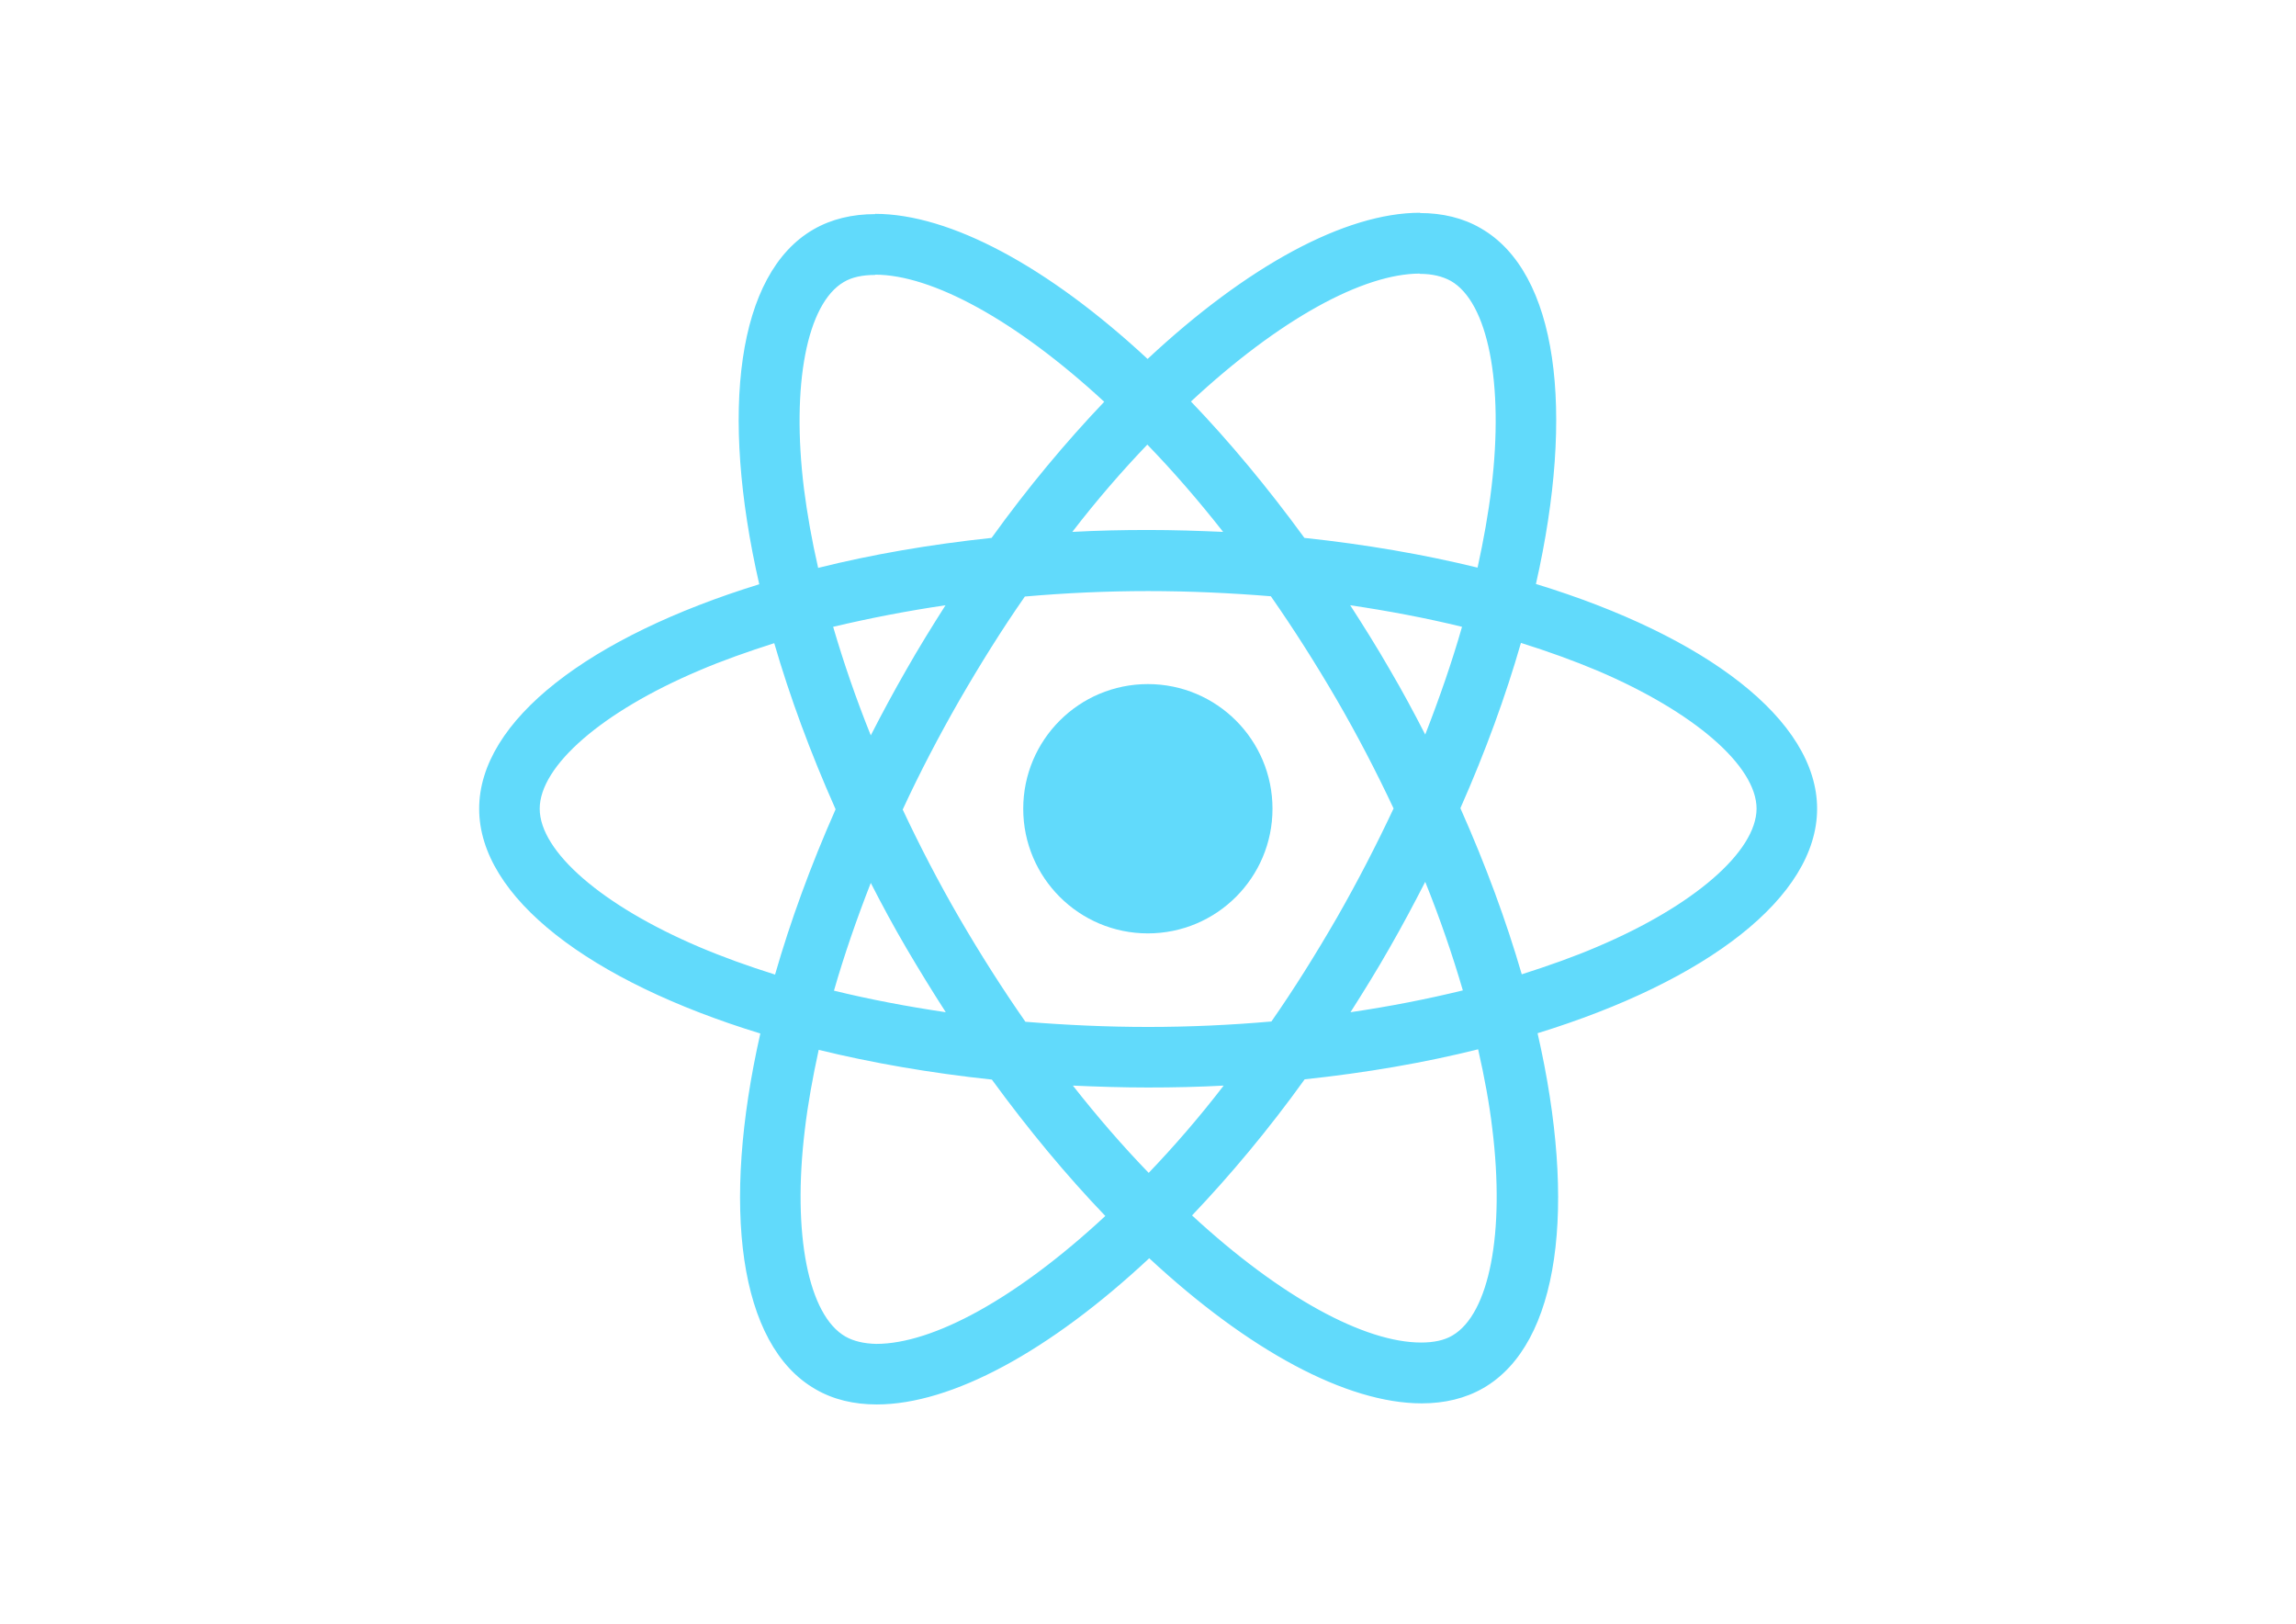
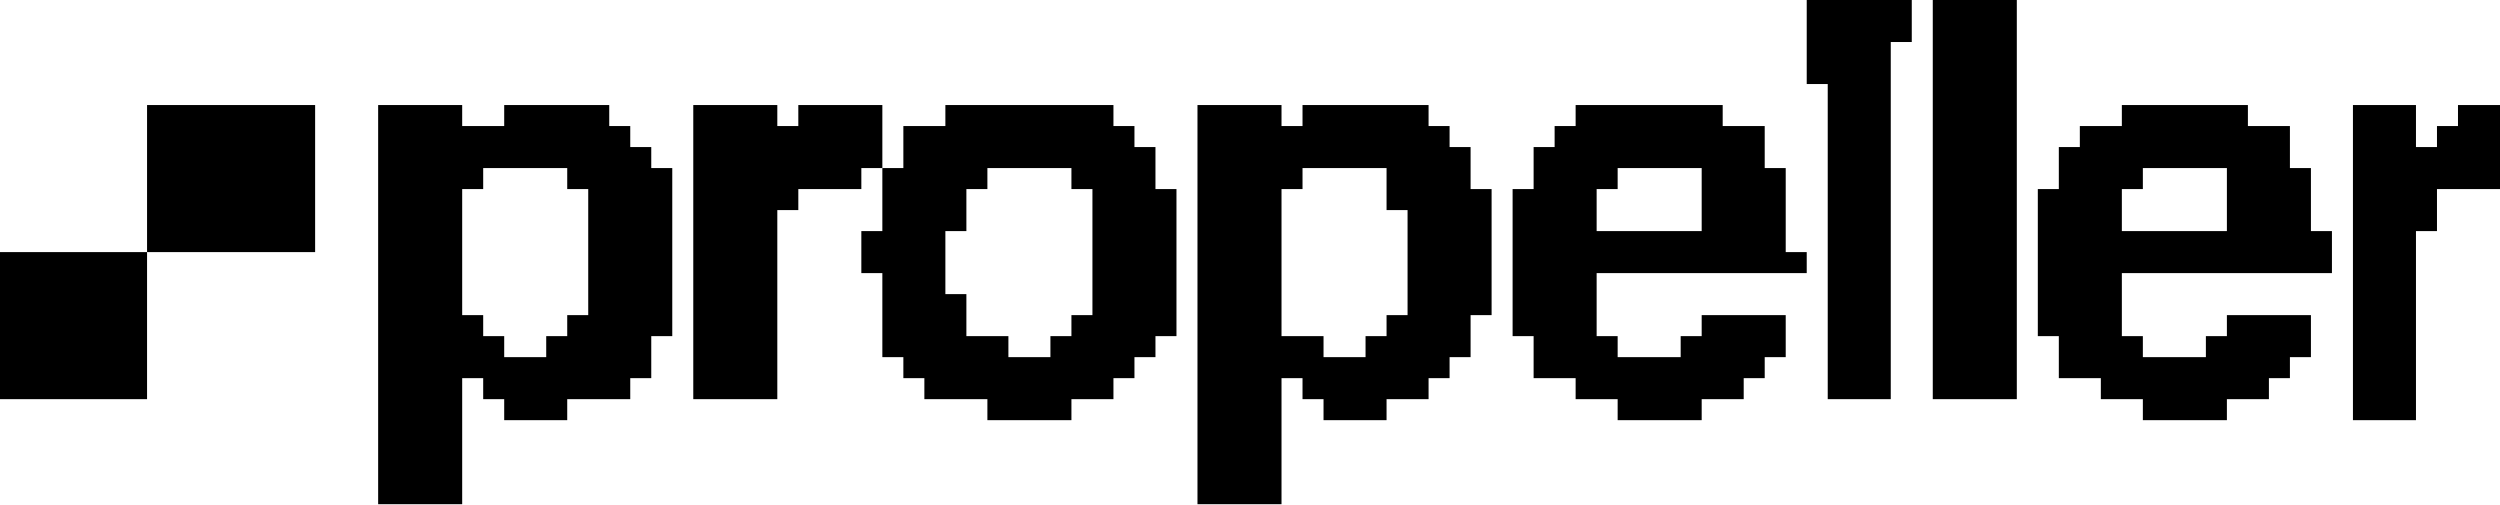
- <svg xmlns="http://www.w3.org/2000/svg" viewBox="0 0 841.9 595.3">
-   <g fill="#61DAFB">
-     <path d="M666.3 296.5c0-32.5-40.7-63.3-103.1-82.4 14.4-63.6 8-114.2-20.2-130.4-6.5-3.8-14.1-5.6-22.4-5.6v22.3c4.6 0 8.3.9 11.4 2.6 13.6 7.8 19.5 37.5 14.9 75.7-1.1 9.4-2.9 19.3-5.1 29.4-19.6-4.8-41-8.5-63.5-10.9-13.5-18.5-27.5-35.3-41.6-50 32.6-30.3 63.2-46.9 84-46.9V78c-27.5 0-63.5 19.6-99.9 53.6-36.4-33.8-72.4-53.2-99.9-53.2v22.3c20.7 0 51.4 16.5 84 46.6-14 14.7-28 31.4-41.3 49.9-22.6 2.4-44 6.1-63.6 11-2.3-10-4-19.7-5.2-29-4.7-38.2 1.1-67.9 14.6-75.8 3-1.8 6.9-2.6 11.5-2.6V78.5c-8.4 0-16 1.8-22.6 5.6-28.1 16.2-34.4 66.7-19.9 130.1-62.2 19.2-102.7 49.9-102.7 82.3 0 32.5 40.7 63.3 103.1 82.4-14.4 63.6-8 114.2 20.2 130.4 6.5 3.8 14.1 5.6 22.5 5.6 27.5 0 63.5-19.6 99.9-53.6 36.4 33.8 72.4 53.2 99.9 53.2 8.4 0 16-1.8 22.6-5.6 28.1-16.2 34.4-66.7 19.9-130.1 62-19.1 102.5-49.9 102.5-82.3zm-130.2-66.7c-3.7 12.9-8.3 26.2-13.5 39.5-4.1-8-8.4-16-13.1-24-4.6-8-9.5-15.8-14.4-23.4 14.2 2.1 27.9 4.7 41 7.9zm-45.8 106.5c-7.8 13.5-15.8 26.3-24.1 38.2-14.9 1.3-30 2-45.2 2-15.1 0-30.2-.7-45-1.9-8.3-11.9-16.4-24.6-24.2-38-7.6-13.1-14.5-26.4-20.8-39.8 6.2-13.4 13.2-26.8 20.7-39.9 7.8-13.5 15.8-26.3 24.1-38.2 14.9-1.3 30-2 45.2-2 15.1 0 30.2.7 45 1.9 8.3 11.9 16.4 24.6 24.2 38 7.6 13.1 14.5 26.4 20.8 39.8-6.3 13.4-13.2 26.8-20.7 39.9zm32.3-13c5.4 13.4 10 26.8 13.8 39.8-13.1 3.2-26.9 5.9-41.2 8 4.9-7.7 9.8-15.6 14.4-23.7 4.6-8 8.9-16.1 13-24.1zM421.2 430c-9.3-9.6-18.6-20.3-27.8-32 9 .4 18.2.7 27.5.7 9.4 0 18.7-.2 27.8-.7-9 11.7-18.3 22.4-27.5 32zm-74.4-58.9c-14.2-2.1-27.9-4.7-41-7.9 3.7-12.9 8.3-26.2 13.5-39.5 4.1 8 8.4 16 13.1 24 4.7 8 9.5 15.8 14.4 23.4zM420.7 163c9.3 9.6 18.6 20.3 27.8 32-9-.4-18.2-.7-27.5-.7-9.4 0-18.7.2-27.8.7 9-11.7 18.3-22.4 27.5-32zm-74 58.9c-4.9 7.7-9.8 15.6-14.4 23.7-4.6 8-8.9 16-13 24-5.4-13.4-10-26.8-13.8-39.8 13.1-3.1 26.9-5.8 41.2-7.9zm-90.5 125.2c-35.4-15.1-58.3-34.9-58.3-50.6 0-15.7 22.9-35.6 58.3-50.6 8.6-3.7 18-7 27.7-10.1 5.7 19.6 13.2 40 22.5 60.9-9.2 20.8-16.6 41.1-22.2 60.6-9.9-3.1-19.3-6.5-28-10.2zM310 490c-13.6-7.8-19.5-37.5-14.9-75.7 1.1-9.4 2.9-19.3 5.1-29.4 19.6 4.8 41 8.5 63.5 10.9 13.5 18.5 27.5 35.3 41.6 50-32.6 30.3-63.2 46.9-84 46.9-4.5-.1-8.3-1-11.3-2.7zm237.2-76.2c4.7 38.2-1.1 67.9-14.6 75.8-3 1.8-6.9 2.6-11.5 2.6-20.7 0-51.4-16.5-84-46.6 14-14.7 28-31.4 41.3-49.9 22.6-2.4 44-6.1 63.6-11 2.3 10.1 4.1 19.8 5.2 29.1zm38.5-66.7c-8.6 3.7-18 7-27.7 10.1-5.7-19.6-13.2-40-22.5-60.9 9.2-20.8 16.6-41.1 22.2-60.6 9.9 3.1 19.3 6.5 28.1 10.2 35.4 15.1 58.3 34.9 58.3 50.6-.1 15.7-23 35.6-58.4 50.6zM320.8 78.4z" />
-     <circle cx="420.9" cy="296.5" r="45.7" />
-     <path d="M520.5 78.1z" />
-   </g>
+ <svg xmlns="http://www.w3.org/2000/svg" version="1.1" width="119" height="24">
+   <path d="M0,0 L5,0 L5,2 L4,2 L4,19 L1,19 L1,4 L0,4 Z " fill="#000000" transform="translate(86,0)" />
+   <path d="M0,0 L4,0 L4,19 L0,19 Z " fill="#000000" transform="translate(92,0)" />
+   <path d="M0,0 L8,0 L8,7 L0,7 Z " fill="#000000" transform="translate(7,5)" />
+   <path d="M0,0 L4,0 L4,1 L6,1 L6,0 L11,0 L11,1 L12,1 L12,2 L13,2 L13,3 L14,3 L14,11 L13,11 L13,13 L12,13 L12,14 L9,14 L9,15 L6,15 L6,14 L5,14 L5,13 L4,13 L4,19 L0,19 Z M5,3 L5,4 L4,4 L4,10 L5,10 L5,11 L6,11 L6,12 L8,12 L8,11 L9,11 L9,10 L10,10 L10,4 L9,4 L9,3 Z " fill="#000000" transform="translate(18,5)" />
+   <path d="M0,0 L4,0 L4,1 L5,1 L5,0 L9,0 L9,3 L8,3 L8,4 L5,4 L5,5 L4,5 L4,14 L0,14 Z " fill="#000000" transform="translate(33,5)" />
+   <path d="M0,0 L8,0 L8,1 L9,1 L9,2 L10,2 L10,4 L11,4 L11,11 L10,11 L10,12 L9,12 L9,13 L8,13 L8,14 L6,14 L6,15 L2,15 L2,14 L-1,14 L-1,13 L-2,13 L-2,12 L-3,12 L-3,8 L-4,8 L-4,6 L-3,6 L-3,3 L-2,3 L-2,1 L0,1 Z M2,3 L2,4 L1,4 L1,6 L0,6 L0,9 L1,9 L1,11 L3,11 L3,12 L5,12 L5,11 L6,11 L6,10 L7,10 L7,4 L6,4 L6,3 Z " fill="#000000" transform="translate(45,5)" />
+   <path d="M0,0 L4,0 L4,1 L5,1 L5,0 L11,0 L11,1 L12,1 L12,2 L13,2 L13,4 L14,4 L14,10 L13,10 L13,12 L12,12 L12,13 L11,13 L11,14 L9,14 L9,15 L6,15 L6,14 L5,14 L5,13 L4,13 L4,19 L0,19 Z M5,3 L5,4 L4,4 L4,11 L6,11 L6,12 L8,12 L8,11 L9,11 L9,10 L10,10 L10,5 L9,5 L9,3 Z " fill="#000000" transform="translate(57,5)" />
+   <path d="M0,0 L7,0 L7,1 L9,1 L9,3 L10,3 L10,7 L11,7 L11,8 L1,8 L1,11 L2,11 L2,12 L5,12 L5,11 L6,11 L6,10 L10,10 L10,12 L9,12 L9,13 L8,13 L8,14 L6,14 L6,15 L2,15 L2,14 L0,14 L0,13 L-2,13 L-2,11 L-3,11 L-3,4 L-2,4 L-2,2 L-1,2 L-1,1 L0,1 Z M2,3 L2,4 L1,4 L1,6 L6,6 L6,3 Z " fill="#000000" transform="translate(75,5)" />
+   <path d="M0,0 L6,0 L6,1 L8,1 L8,3 L9,3 L9,6 L10,6 L10,8 L0,8 L0,11 L1,11 L1,12 L4,12 L4,11 L5,11 L5,10 L9,10 L9,12 L8,12 L8,13 L7,13 L7,14 L5,14 L5,15 L1,15 L1,14 L-1,14 L-1,13 L-3,13 L-3,11 L-4,11 L-4,4 L-3,4 L-3,2 L-2,2 L-2,1 L0,1 Z M1,3 L1,4 L0,4 L0,6 L5,6 L5,3 Z " fill="#000000" transform="translate(101,5)" />
+   <path d="M0,0 L3,0 L3,2 L4,2 L4,1 L5,1 L5,0 L7,0 L7,4 L4,4 L4,6 L3,6 L3,15 L0,15 Z " fill="#000000" transform="translate(112,5)" />
+   <path d="M0,0 L7,0 L7,7 L0,7 Z " fill="#000000" transform="translate(0,12)" />
</svg>
